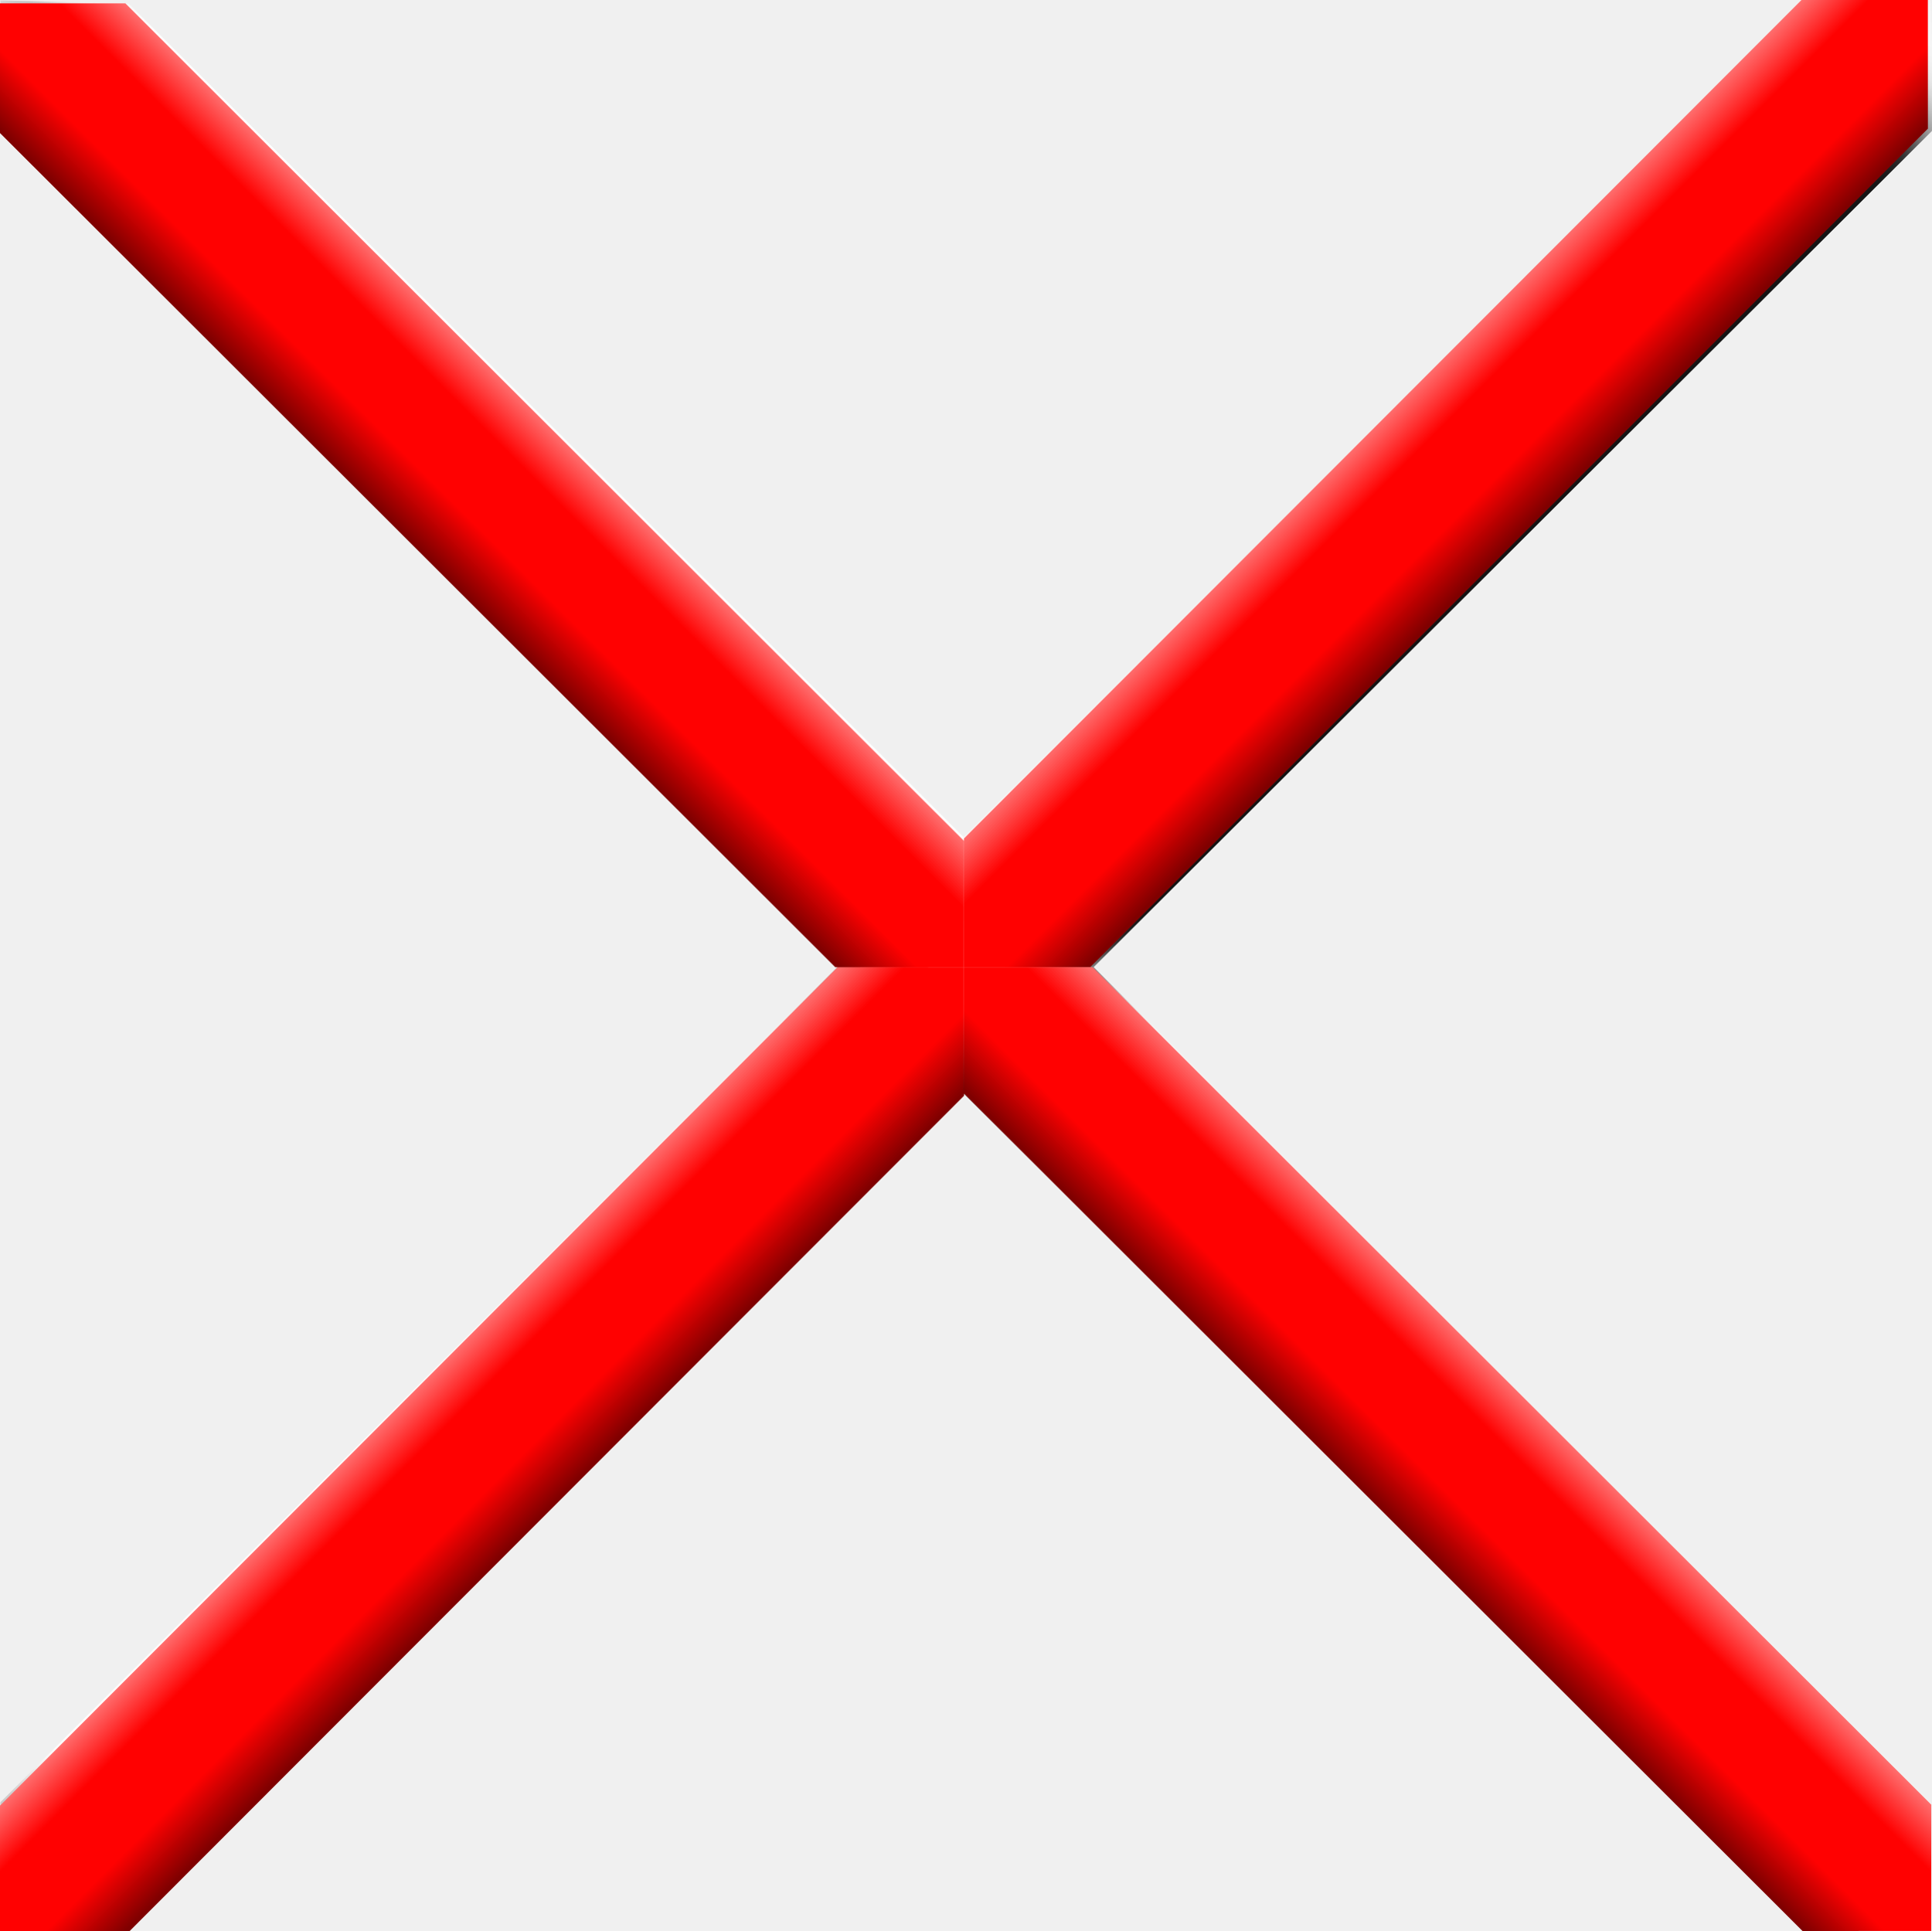
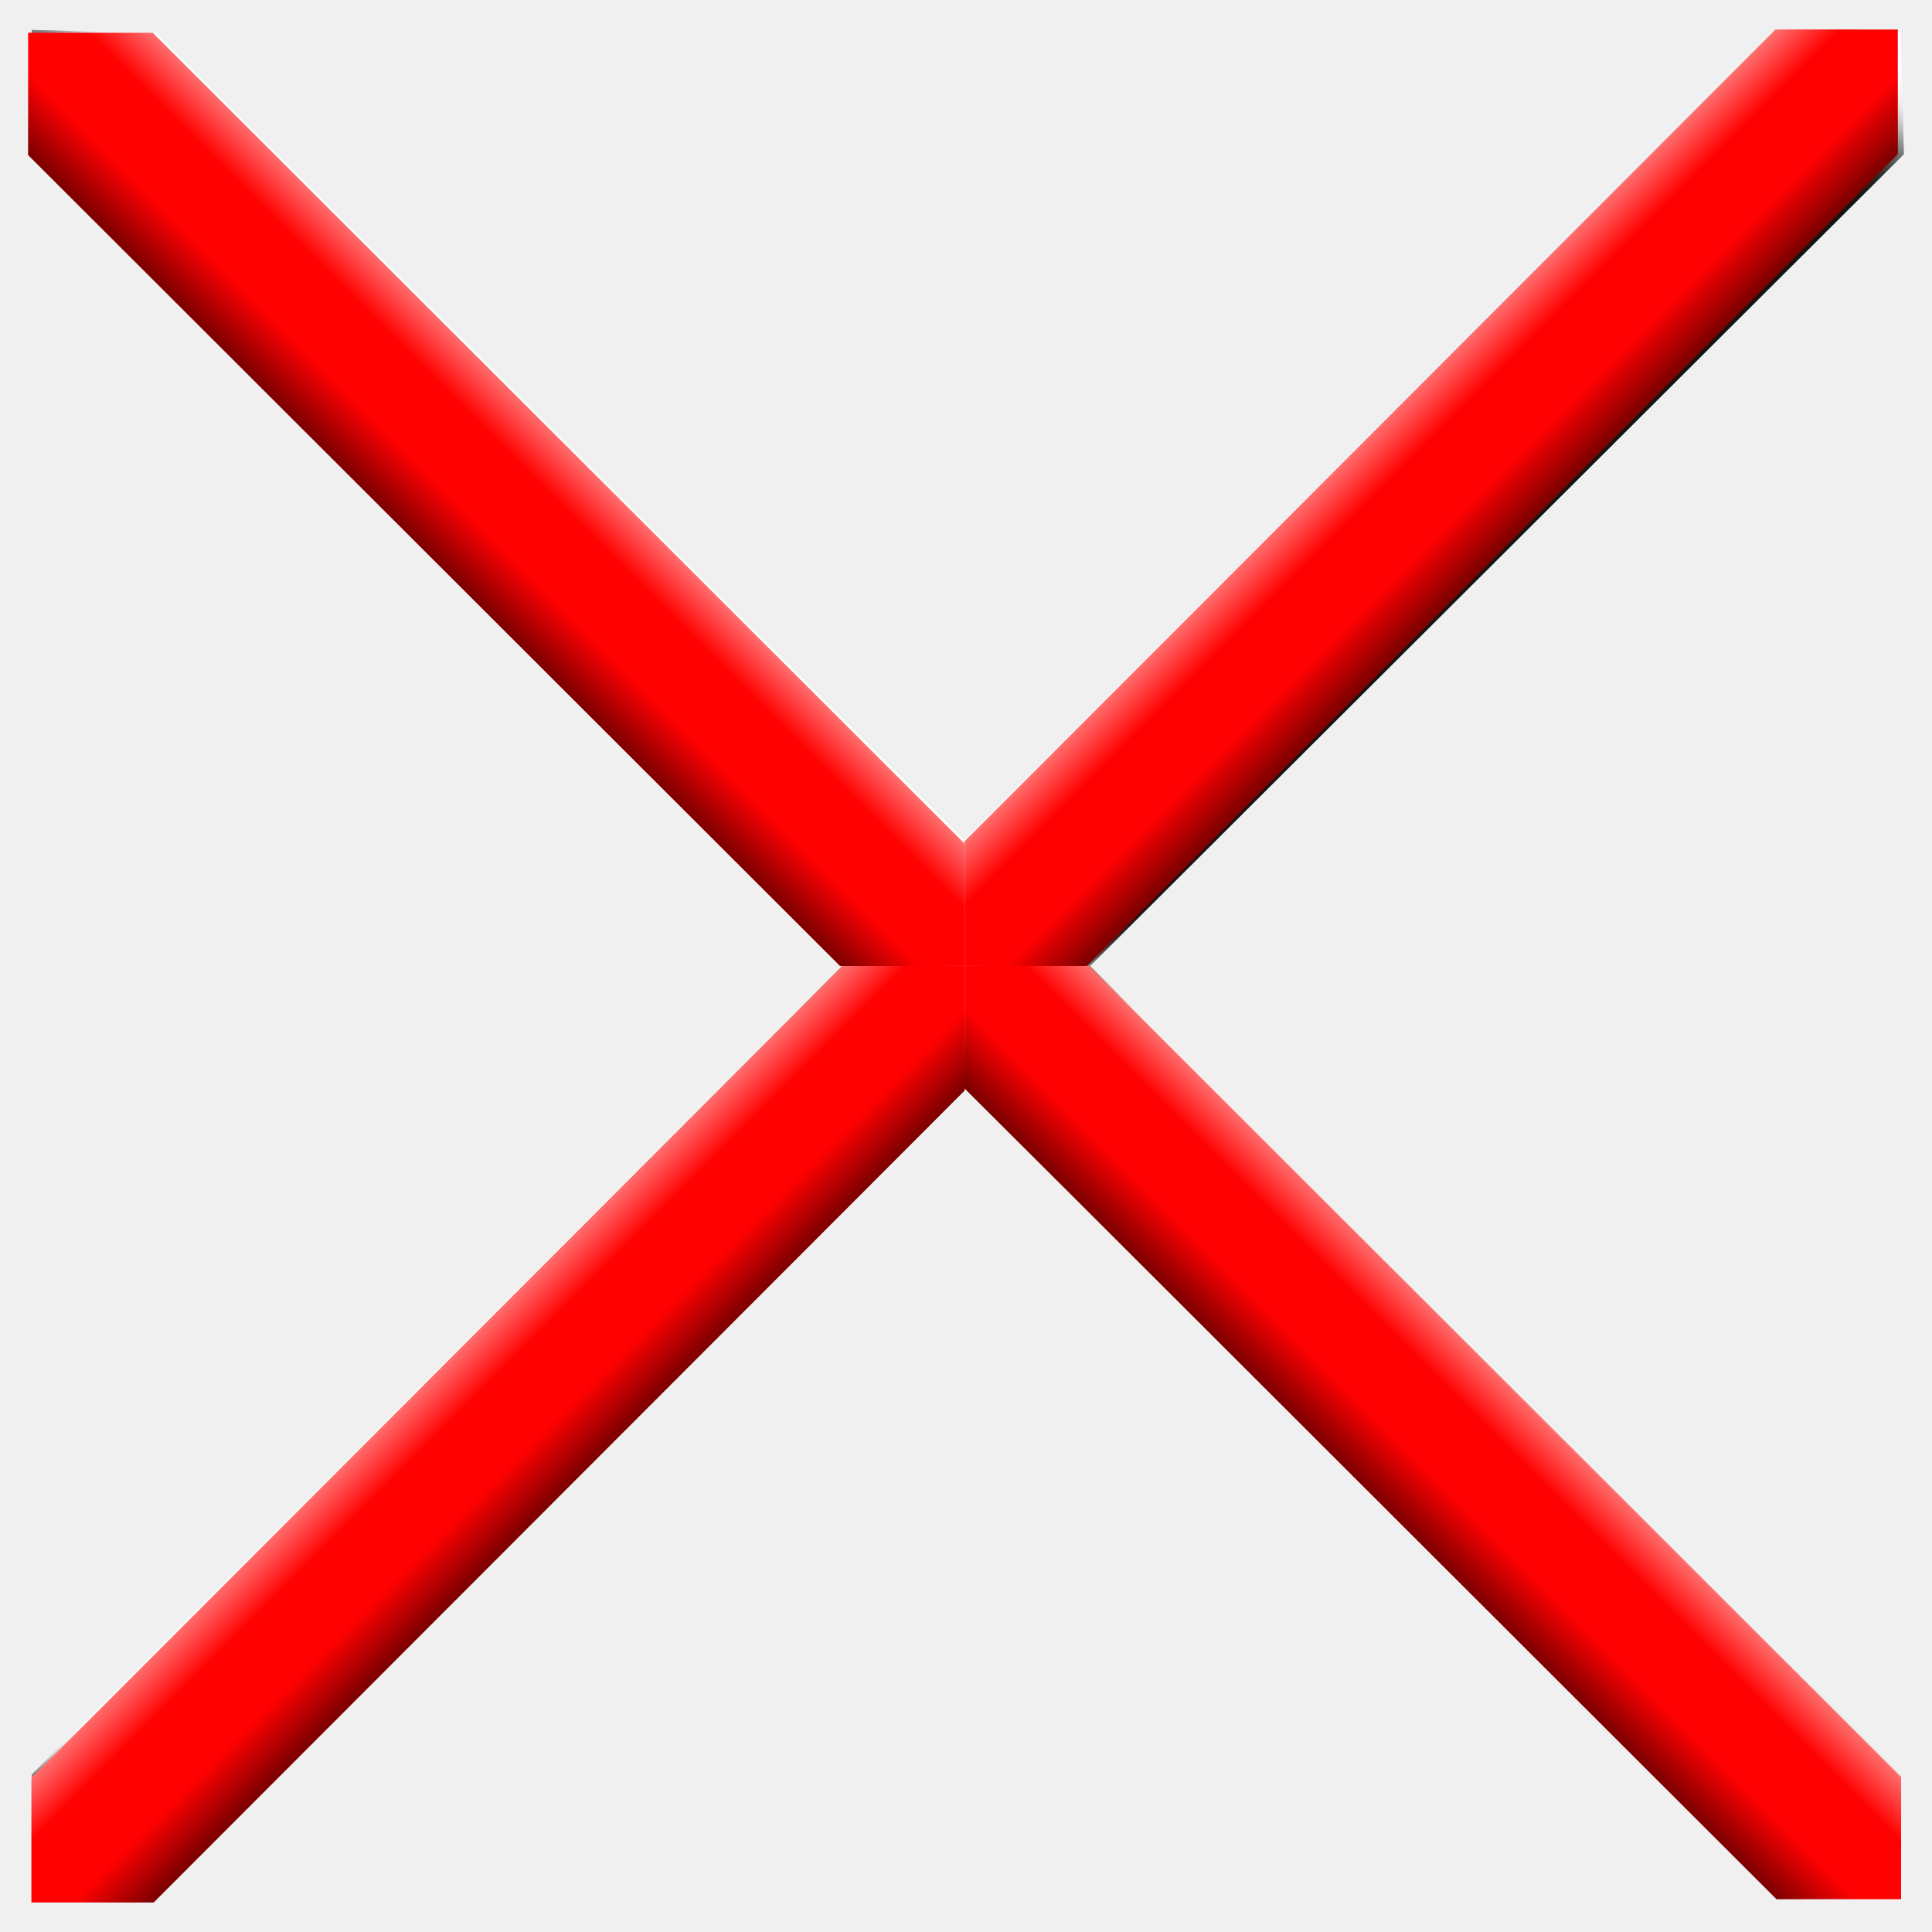
- <svg xmlns="http://www.w3.org/2000/svg" xmlns:xlink="http://www.w3.org/1999/xlink" width="300.009" height="300.001" id="svg2" version="1.0">
+ <svg xmlns="http://www.w3.org/2000/svg" xmlns:xlink="http://www.w3.org/1999/xlink" width="310.01" height="310" id="svg2" version="1.0">
  <defs id="defs4">
    <linearGradient id="linearGradient3793">
      <stop style="stop-color:#800000;stop-opacity:1;" offset="0" id="stop3795" />
      <stop id="stop3799" offset="0.3" style="stop-color:#ff0101;stop-opacity:1;" />
      <stop style="stop-color:#ff0101;stop-opacity:1;" offset="0.7" id="stop3801" />
      <stop style="stop-color:#ff8181;stop-opacity:1;" offset="1" id="stop3797" />
    </linearGradient>
    <linearGradient id="linearGradient3770">
      <stop id="stop3772" offset="0" style="stop-color:#ff0000;stop-opacity:1;" />
      <stop id="stop3774" offset="1" style="stop-color:#ff7575;stop-opacity:1;" />
    </linearGradient>
    <linearGradient id="linearGradient3762">
      <stop style="stop-color:#ff0000;stop-opacity:1;" offset="0" id="stop3764" />
      <stop style="stop-color:#a00000;stop-opacity:1;" offset="1" id="stop3766" />
    </linearGradient>
    <clipPath id="clipPath">
      <path style="fill:#00ff00;fill-opacity:1;stroke:#008080;stroke-width:0.116;stroke-linecap:round;stroke-linejoin:round;stroke-miterlimit:4;stroke-opacity:1" d="M 159.996,101.062 L 179.933,101.579 L 309.675,231.121 L 439.933,101.062 L 459.879,101.062 L 460.396,121.001 L 329.813,251.258 L 459.363,381 L 459.879,400.938 L 439.933,400.422 L 309.675,270.88 L 179.933,400.422 L 159.996,400.938 L 159.996,381 L 290.054,251.258 L 160.512,121.001 L 159.996,101.062 z" id="rect2383" />
    </clipPath>
-     <filter id="filter" height="2.0" width="2.0" x="-0.5" y="-0.5">
+     <filter id="filter" height="2" width="2" x="-0.5" y="-0.5">
      <feGaussianBlur stdDeviation="5.0" id="feGaussianBlur2414" />
    </filter>
    <clipPath id="clipPath0">
      <path style="fill:#ff0000;fill-opacity:1;stroke:#008080;stroke-width:0.116;stroke-linecap:round;stroke-linejoin:round;stroke-miterlimit:4;stroke-opacity:1" d="M 159.996,101.062 L 179.933,101.579 L 309.675,231.121 L 439.933,101.062 L 459.879,101.062 L 460.396,121.001 L 329.813,251.258 L 459.363,381 L 459.879,400.938 L 439.933,400.422 L 309.675,270.88 L 179.933,400.422 L 159.996,400.938 L 159.996,381 L 290.054,251.258 L 160.512,121.001 L 159.996,101.062 z" id="path2429" />
    </clipPath>
-     <filter y="-0.5" x="-0.5" width="2.0" height="2.0" id="filterk">
+     <filter y="-0.5" x="-0.5" width="2" height="2" id="filterk">
      <feGaussianBlur id="feGaussianBlur2694" stdDeviation="4.9" />
    </filter>
    <linearGradient xlink:href="#linearGradient3762" id="linearGradient3768" x1="216.091" y1="82.114" x2="227.694" y2="93.718" gradientUnits="userSpaceOnUse" />
    <linearGradient xlink:href="#linearGradient3770" id="linearGradient3782" x1="390.798" y1="169.214" x2="381.18" y2="159.596" gradientUnits="userSpaceOnUse" />
    <linearGradient xlink:href="#linearGradient3793" id="linearGradient3791" x1="95.302" y1="224.147" x2="74.859" y2="203.704" gradientUnits="userSpaceOnUse" />
    <linearGradient xlink:href="#linearGradient3793" id="linearGradient3805" gradientUnits="userSpaceOnUse" x1="95.302" y1="224.147" x2="74.859" y2="203.704" gradientTransform="translate(309.6753,-49.26422)" />
    <linearGradient xlink:href="#linearGradient3793" id="linearGradient3809" gradientUnits="userSpaceOnUse" x1="95.302" y1="224.147" x2="74.859" y2="203.704" gradientTransform="matrix(0,1,-1,0,459.9338,101.5162)" />
    <linearGradient xlink:href="#linearGradient3793" id="linearGradient3813" gradientUnits="userSpaceOnUse" gradientTransform="matrix(0,1,-1,0,610.1979,251.2583)" x1="95.302" y1="224.147" x2="74.859" y2="203.704" />
+     <linearGradient xlink:href="#linearGradient3793" id="linearGradient2442" gradientUnits="userSpaceOnUse" x1="95.302" y1="224.147" x2="74.859" y2="203.704" />
+     <linearGradient xlink:href="#linearGradient3793" id="linearGradient2444" gradientUnits="userSpaceOnUse" gradientTransform="translate(309.6753,-49.26422)" x1="95.302" y1="224.147" x2="74.859" y2="203.704" />
+     <linearGradient xlink:href="#linearGradient3793" id="linearGradient2446" gradientUnits="userSpaceOnUse" gradientTransform="matrix(0,1,-1,0,459.9338,101.5162)" x1="95.302" y1="224.147" x2="74.859" y2="203.704" />
+     <linearGradient xlink:href="#linearGradient3793" id="linearGradient2448" gradientUnits="userSpaceOnUse" gradientTransform="matrix(0,1,-1,0,610.1979,251.2583)" x1="95.302" y1="224.147" x2="74.859" y2="203.704" />
  </defs>
  <g id="layer1" transform="translate(-159.9332,-100.9998)">
-     <g clip-path="url(#clipPath)" id="g2431">
-       <g id="g2433">
-         <path style="fill:none;stroke:#ffffff;stroke-opacity:1;stroke-width:10;filter:url(#filter);" d="M159.996 101.062L179.933 101.579M179.933 101.579L309.675 231.121M309.675 231.121L439.933 101.062M439.933 101.062L459.879 101.062M459.879 101.062L460.396 121.001M329.813 251.258L459.363 381M459.363 381L459.879 400.938M159.996 381L290.054 251.258" id="path2435" />
-         <path style="fill:none;stroke:#000000;stroke-opacity:1;stroke-width:10;filter:url(#filter);" d="M460.396 121.001L329.813 251.258M459.879 400.938L439.933 400.422M439.933 400.422L309.675 270.88M309.675 270.88L179.933 400.422M179.933 400.422L159.996 400.938M159.996 400.938L159.996 381M290.054 251.258L160.512 121.001M160.512 121.001L159.996 101.062" id="path2437" />
+     <g id="g2428" transform="translate(5.03904,4.741405)">
+       <g id="g2431" clip-path="url(#clipPath)">
+         <g id="g2433">
+           <path id="path2435" d="M 159.996,101.062 L 179.933,101.579 M 179.933,101.579 L 309.675,231.121 M 309.675,231.121 L 439.933,101.062 M 439.933,101.062 L 459.879,101.062 M 459.879,101.062 L 460.396,121.001 M 329.813,251.258 L 459.363,381 M 459.363,381 L 459.879,400.938 M 159.996,381 L 290.054,251.258" style="fill:none;stroke:#ffffff;stroke-width:10;stroke-opacity:1;filter:url(#filter)" />
+           <path id="path2437" d="M 460.396,121.001 L 329.813,251.258 M 459.879,400.938 L 439.933,400.422 M 439.933,400.422 L 309.675,270.88 M 309.675,270.88 L 179.933,400.422 M 179.933,400.422 L 159.996,400.938 M 159.996,400.938 L 159.996,381 M 290.054,251.258 L 160.512,121.001 M 160.512,121.001 L 159.996,101.062" style="fill:none;stroke:#000000;stroke-width:10;stroke-opacity:1;filter:url(#filter)" />
+         </g>
      </g>
+       <g clip-path="url(#clipPath0)" id="g2704">
+         <g id="g2706">
+           <path id="path2708" d="M 159.996,101.062 L 179.933,101.579 M 179.933,101.579 L 309.675,231.121 M 309.675,231.121 L 439.933,101.062 M 439.933,101.062 L 459.879,101.062 M 459.879,101.062 L 460.396,121.001 M 329.813,251.258 L 459.363,381 M 459.363,381 L 459.879,400.938 M 159.996,381 L 290.054,251.258" style="fill:none;stroke:#ffffff;stroke-width:10;stroke-opacity:1;filter:url(#filterk)" />
+           <path id="path2710" d="M 460.396,121.001 L 329.813,251.258 M 459.879,400.938 L 439.933,400.422 M 439.933,400.422 L 309.675,270.88 M 309.675,270.88 L 179.933,400.422 M 179.933,400.422 L 159.996,400.938 M 159.996,400.938 L 159.996,381 M 290.054,251.258 L 160.512,121.001 M 160.512,121.001 L 159.996,101.062" style="fill:none;stroke:#000000;stroke-width:10;stroke-opacity:1;filter:url(#filterk)" />
+         </g>
+       </g>
+       <path transform="translate(159.9332,100.9998)" id="path2976" d="M 130.125,150.25 L 0,280.531 L 0,300.523 L 19.625,300.531 L 149.75,170.25 L 149.742,150.259 L 130.125,150.25 z" style="fill:url(#linearGradient2442);fill-opacity:1;fill-rule:evenodd;stroke:none;stroke-width:1px;stroke-linecap:butt;stroke-linejoin:miter;stroke-opacity:1" />
+       <path id="path3803" d="M 439.8,100.986 L 309.675,231.267 L 309.675,251.258 L 329.3,251.267 L 459.425,120.986 L 459.417,100.994 L 439.8,100.986 z" style="fill:url(#linearGradient2444);fill-opacity:1;fill-rule:evenodd;stroke:none;stroke-width:1px;stroke-linecap:butt;stroke-linejoin:miter;stroke-opacity:1" />
+       <path id="path3807" d="M 309.684,231.641 L 179.403,101.516 L 159.411,101.516 L 159.403,121.141 L 289.684,251.266 L 309.675,251.258 L 309.684,231.641 z" style="fill:url(#linearGradient2446);fill-opacity:1;fill-rule:evenodd;stroke:none;stroke-width:1px;stroke-linecap:butt;stroke-linejoin:miter;stroke-opacity:1" />
+       <path id="path3811" d="M 459.948,381.383 L 329.667,251.258 L 309.675,251.258 L 309.667,270.883 L 439.948,401.008 L 459.939,401.001 L 459.948,381.383 z" style="fill:url(#linearGradient2448);fill-opacity:1;fill-rule:evenodd;stroke:none;stroke-width:1px;stroke-linecap:butt;stroke-linejoin:miter;stroke-opacity:1" />
    </g>
-     <g id="g2704" clip-path="url(#clipPath0)">
-       <g id="g2706">
-         <path style="fill:none;stroke:#ffffff;stroke-opacity:1;stroke-width:10;filter:url(#filterk);" d="M159.996 101.062L179.933 101.579M179.933 101.579L309.675 231.121M309.675 231.121L439.933 101.062M439.933 101.062L459.879 101.062M459.879 101.062L460.396 121.001M329.813 251.258L459.363 381M459.363 381L459.879 400.938M159.996 381L290.054 251.258" id="path2708" />
-         <path style="fill:none;stroke:#000000;stroke-opacity:1;stroke-width:10;filter:url(#filterk);" d="M460.396 121.001L329.813 251.258M459.879 400.938L439.933 400.422M439.933 400.422L309.675 270.88M309.675 270.88L179.933 400.422M179.933 400.422L159.996 400.938M159.996 400.938L159.996 381M290.054 251.258L160.512 121.001M160.512 121.001L159.996 101.062" id="path2710" />
-       </g>
-     </g>
-     <path style="fill:url(#linearGradient3791);fill-rule:evenodd;stroke:none;stroke-width:1px;stroke-linecap:butt;stroke-linejoin:miter;stroke-opacity:1;fill-opacity:1" d="M 130.125,150.25 L 0,280.531 L 0,300.523 L 19.625,300.531 L 149.75,170.25 L 149.742,150.259 L 130.125,150.25 z" transform="translate(159.9332,100.9998)" id="path2976" />
-     <path style="fill:url(#linearGradient3805);fill-opacity:1;fill-rule:evenodd;stroke:none;stroke-width:1px;stroke-linecap:butt;stroke-linejoin:miter;stroke-opacity:1" d="M 439.8,100.986 L 309.675,231.267 L 309.675,251.258 L 329.3,251.267 L 459.425,120.986 L 459.417,100.994 L 439.8,100.986 z" id="path3803" />
-     <path style="fill:url(#linearGradient3809);fill-opacity:1;fill-rule:evenodd;stroke:none;stroke-width:1px;stroke-linecap:butt;stroke-linejoin:miter;stroke-opacity:1" d="M 309.684,231.641 L 179.403,101.516 L 159.411,101.516 L 159.403,121.141 L 289.684,251.266 L 309.675,251.258 L 309.684,231.641 z" id="path3807" />
-     <path style="fill:url(#linearGradient3813);fill-opacity:1;fill-rule:evenodd;stroke:none;stroke-width:1px;stroke-linecap:butt;stroke-linejoin:miter;stroke-opacity:1" d="M 459.948,381.383 L 329.667,251.258 L 309.675,251.258 L 309.667,270.883 L 439.948,401.008 L 459.939,401.001 L 459.948,381.383 z" id="path3811" />
  </g>
</svg>
